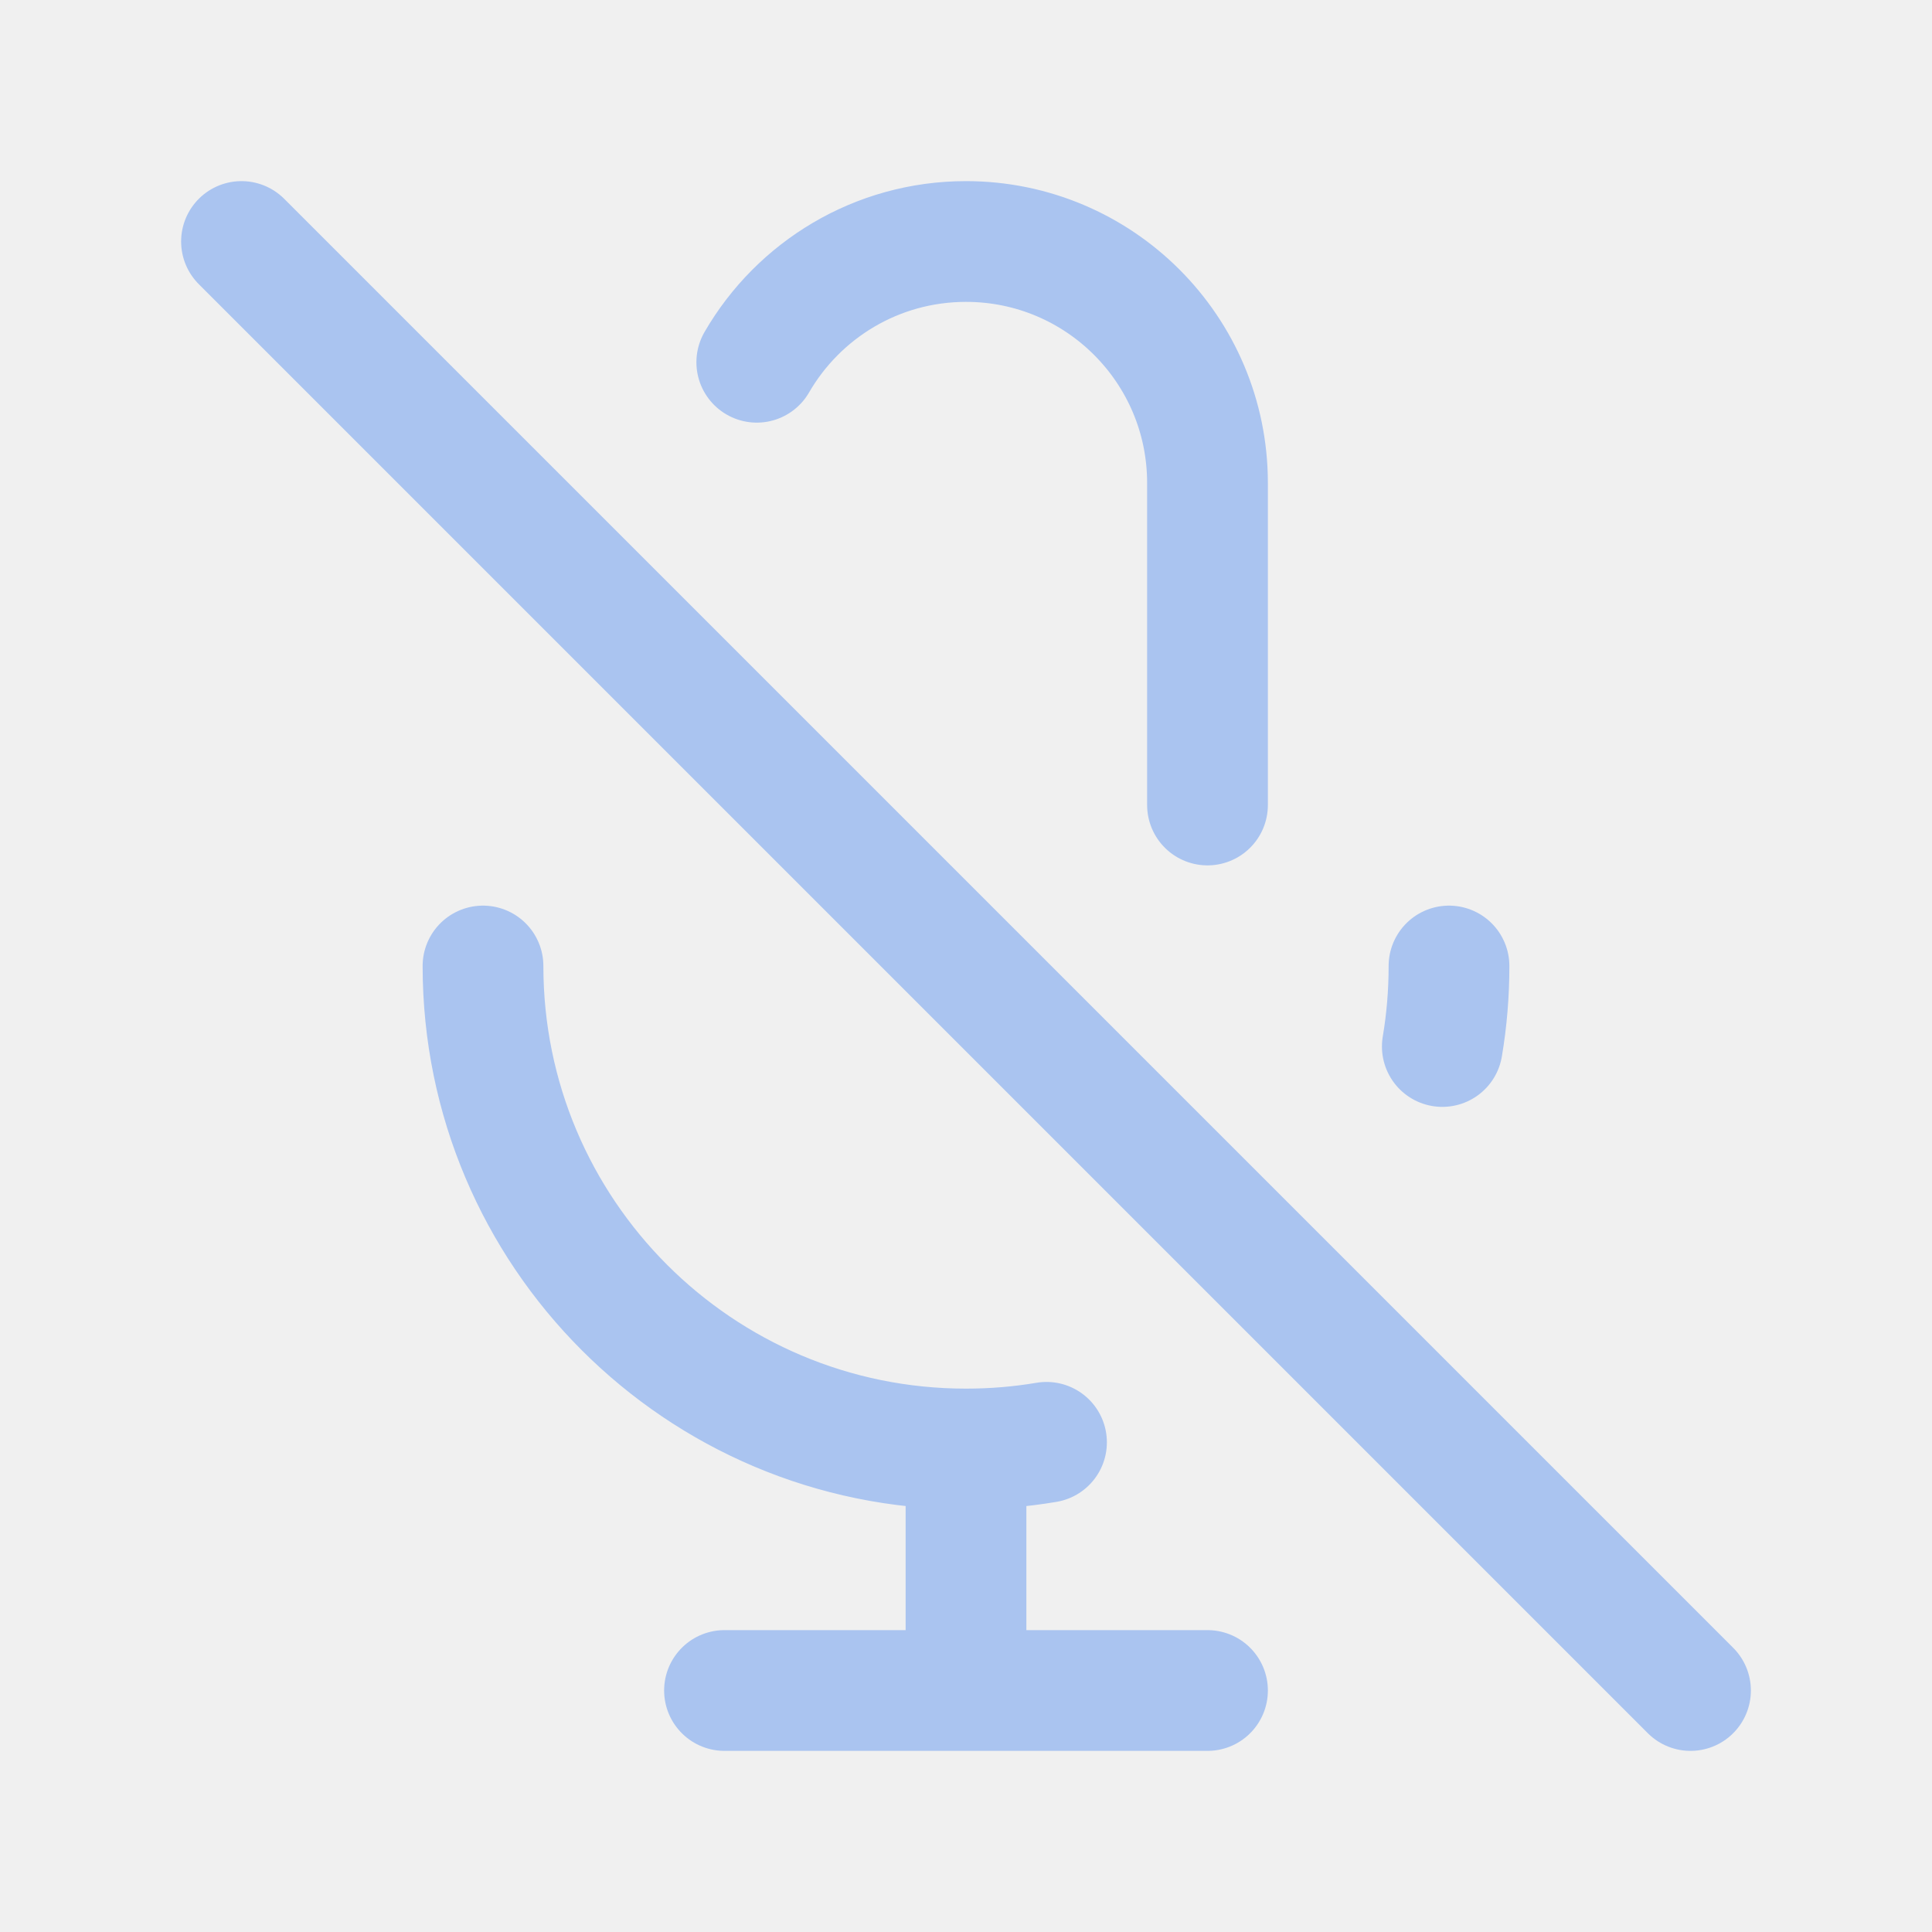
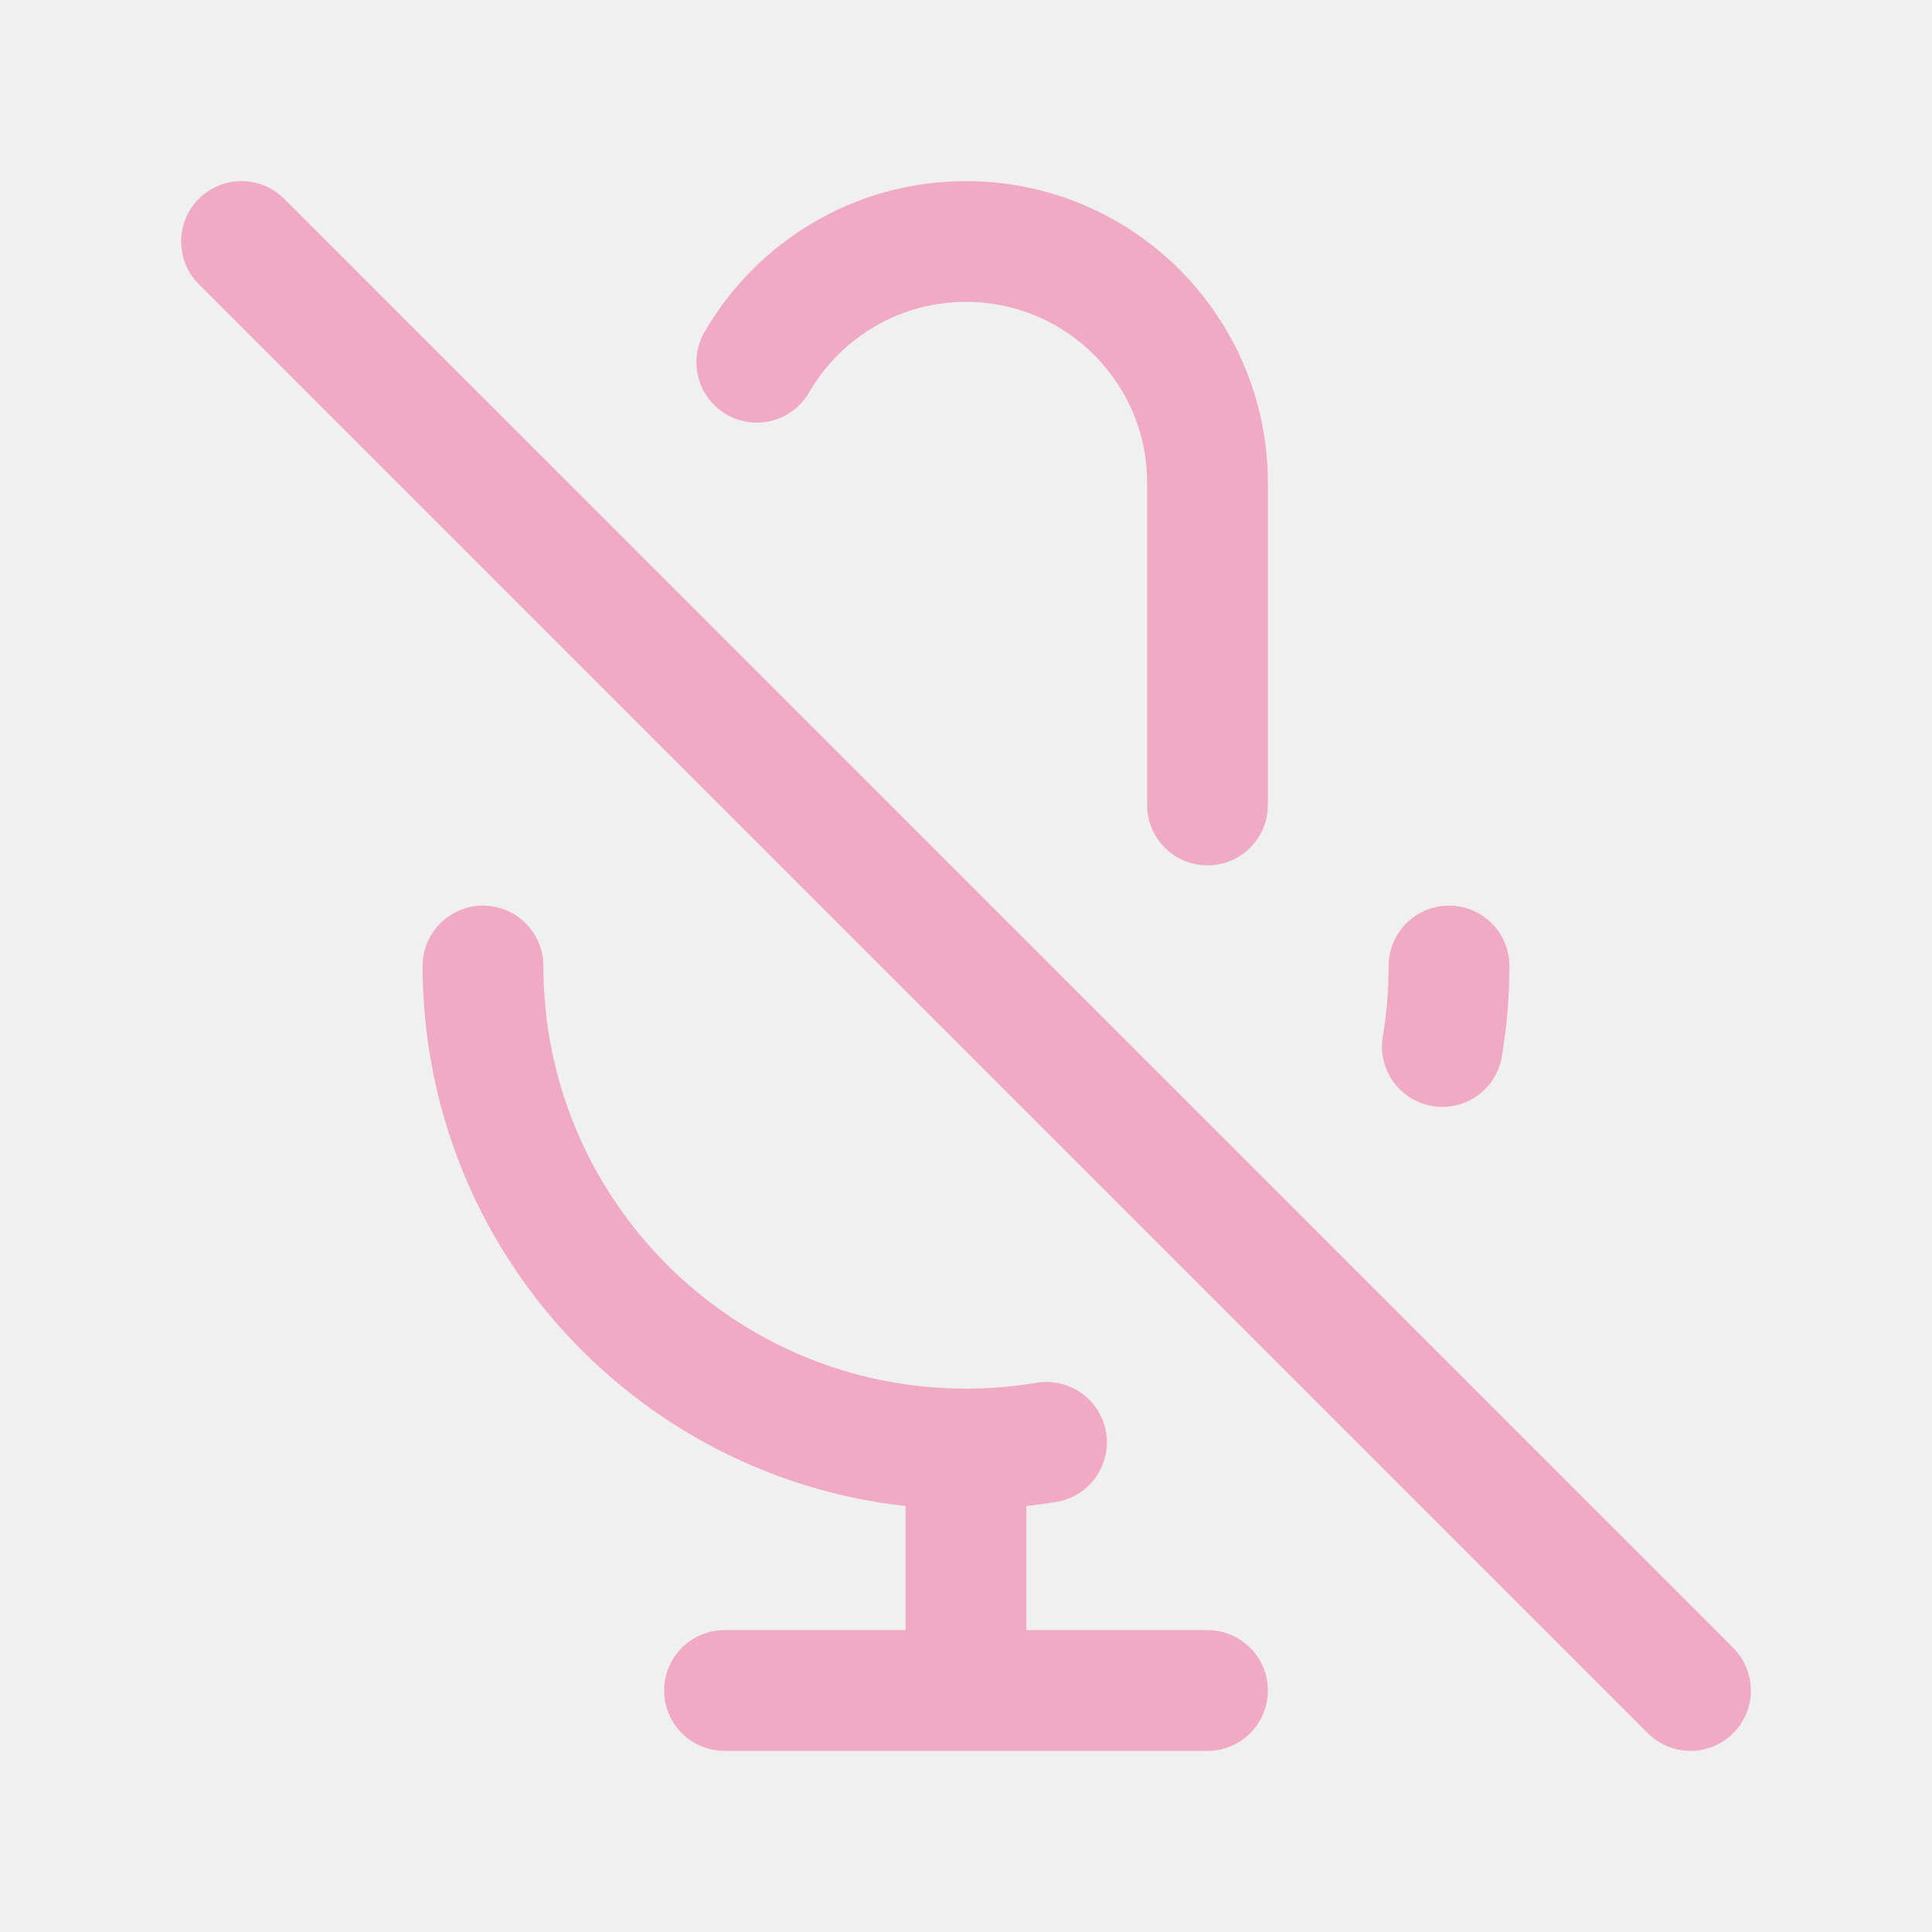
<svg width="120px" height="120px" viewBox="0 0 24 24" fill="none">
  <g id="bgCarrier" stroke-width="0" />
  <g id="tracerCarrier" stroke-linecap="round" stroke-linejoin="round" />
  <g id="iconCarrier">
-     <path d="M9.401 4.5C9.92 3.603 10.89 3 12 3C13.657 3 15 4.343 15 6V10M18 12C18 12.341 17.972 12.675 17.917 13M3 3L21 21M12 18C8.686 18 6 15.314 6 12M12 18C12.341 18 12.675 17.972 13 17.917M12 18V21M12 21H15M12 21H9" stroke="#AAC4F0" stroke-width="1.5" stroke-linecap="round" stroke-linejoin="round" style="--darkreader-inline-stroke: #ffffff;" data-darkreader-inline-stroke="" />
+     <path d="M9.401 4.5C9.92 3.603 10.89 3 12 3C13.657 3 15 4.343 15 6V10M18 12C18 12.341 17.972 12.675 17.917 13M3 3L21 21M12 18C8.686 18 6 15.314 6 12M12 18C12.341 18 12.675 17.972 13 17.917M12 18V21M12 21H15M12 21H9" stroke="#F0AAC3" stroke-width="1.5" stroke-linecap="round" stroke-linejoin="round" style="--darkreader-inline-stroke: #ffffff;" data-darkreader-inline-stroke="" />
  </g>
</svg>
